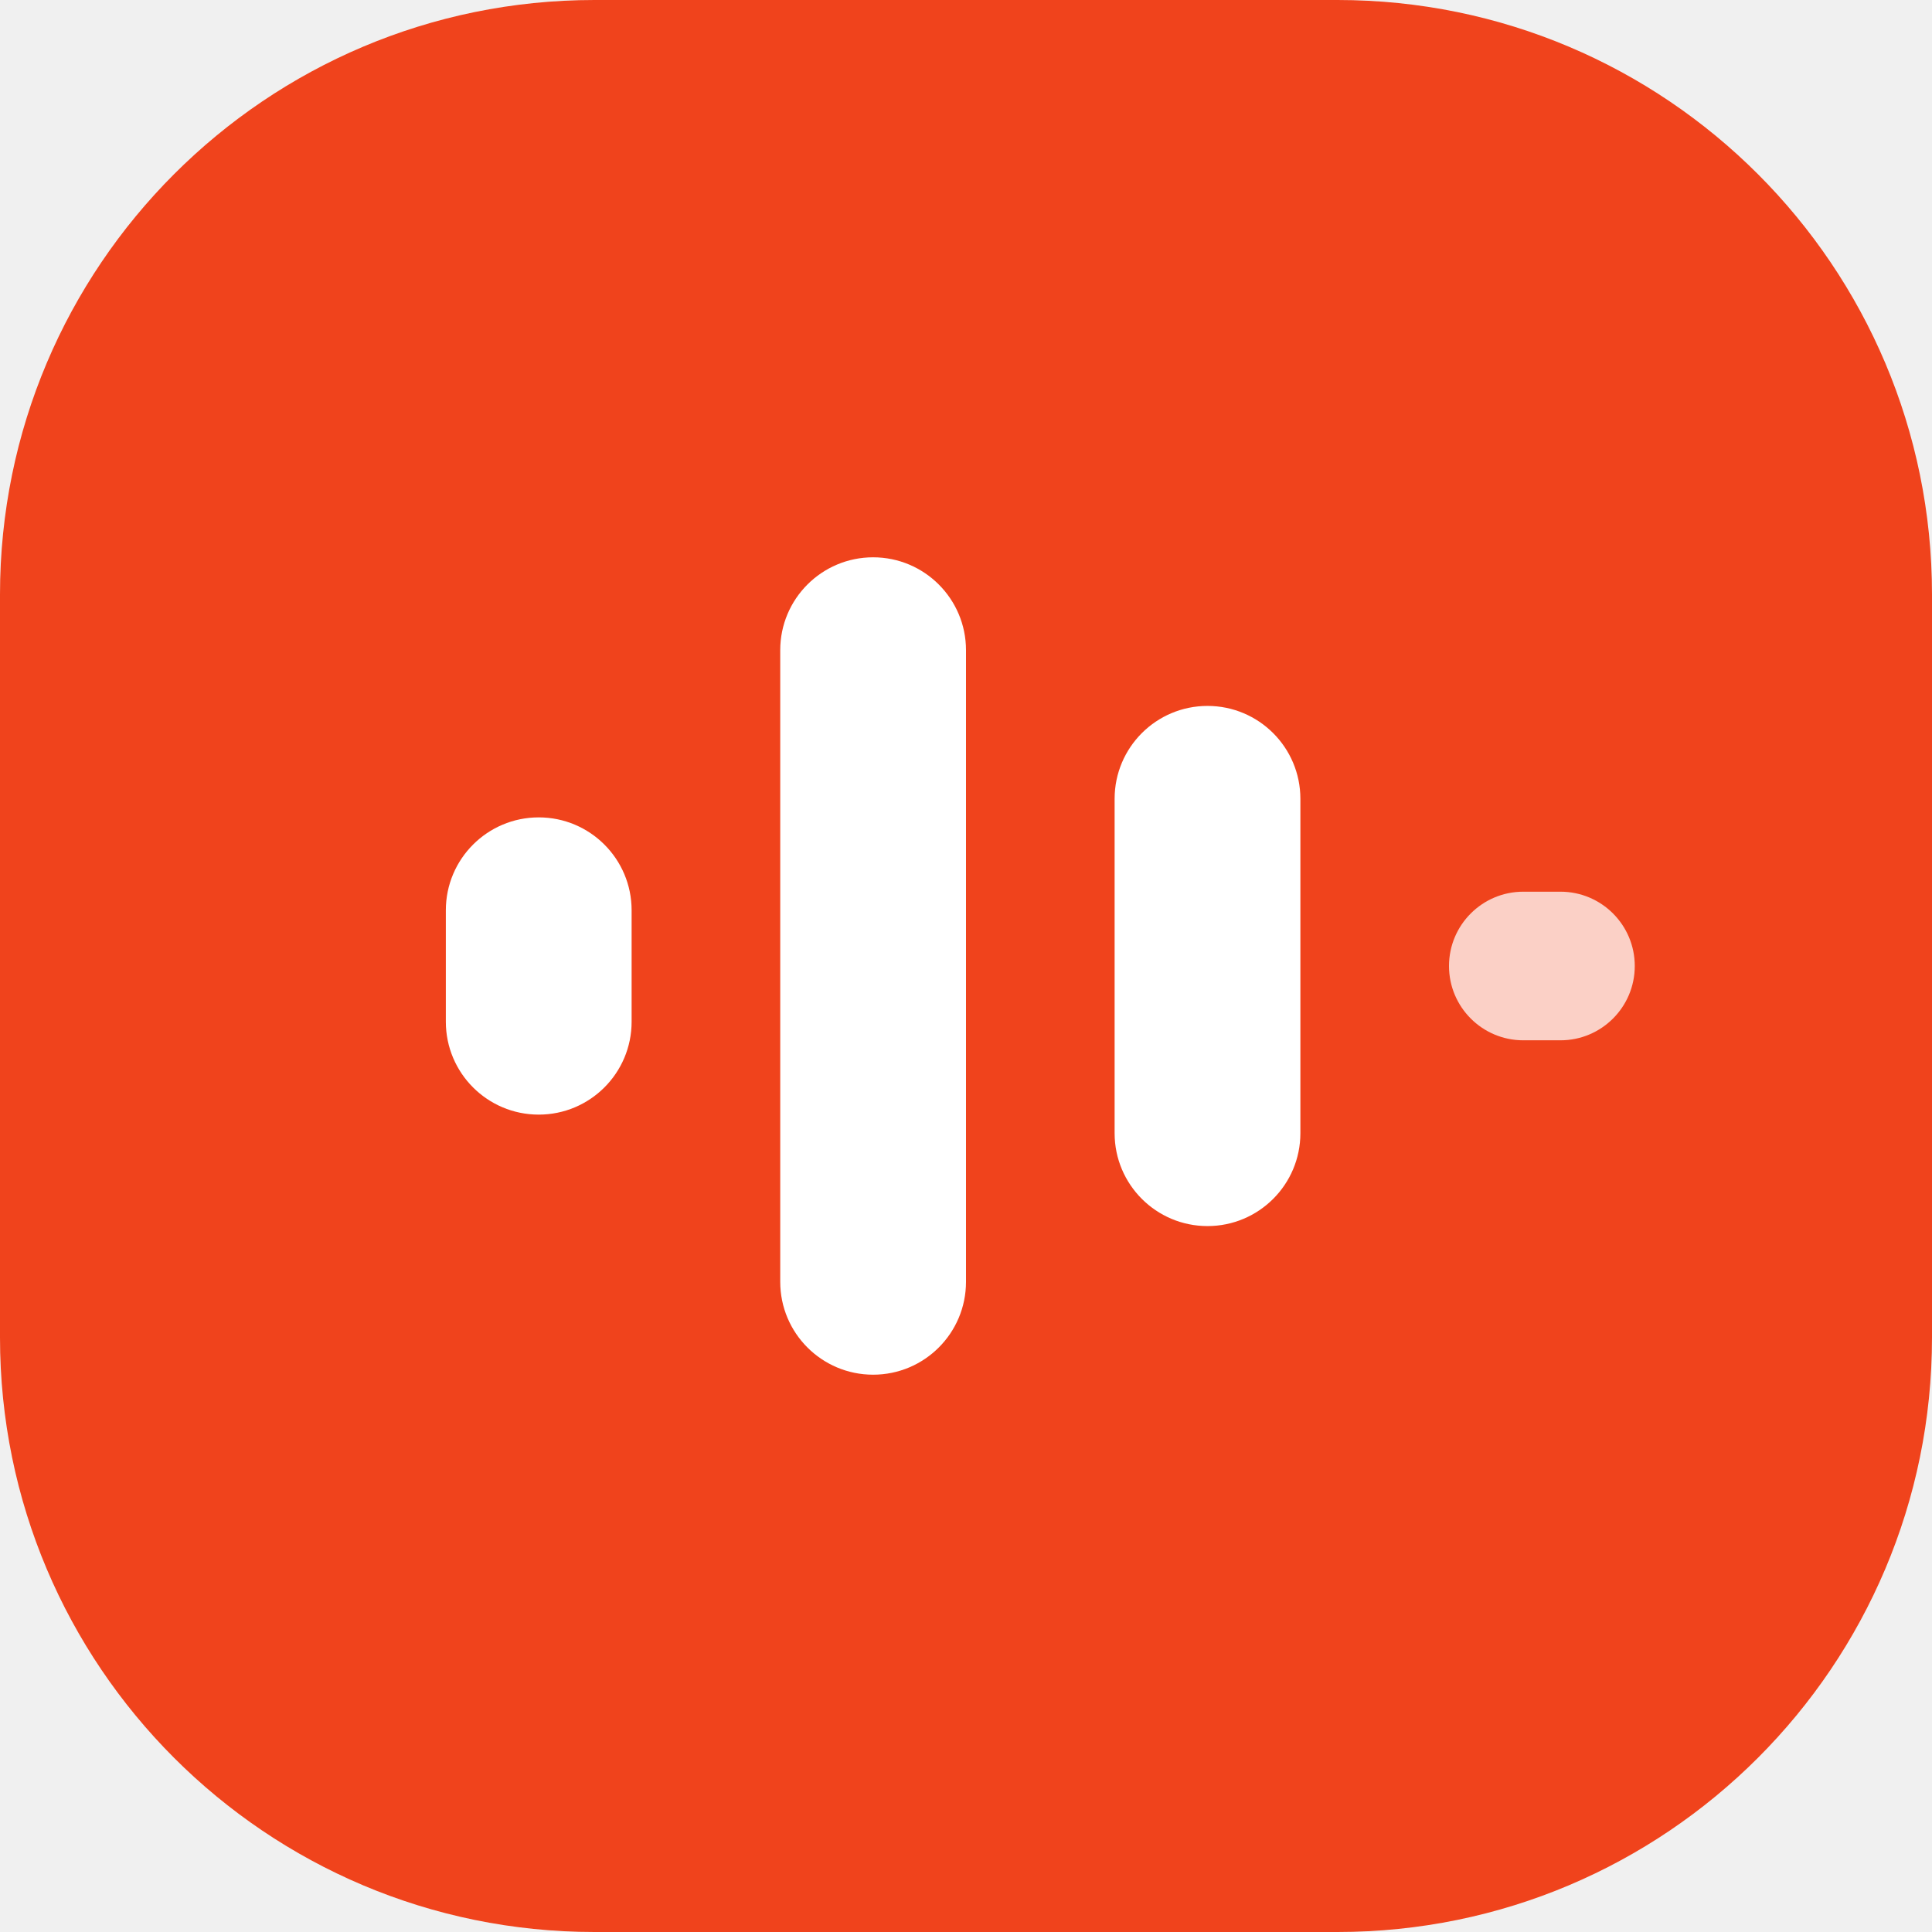
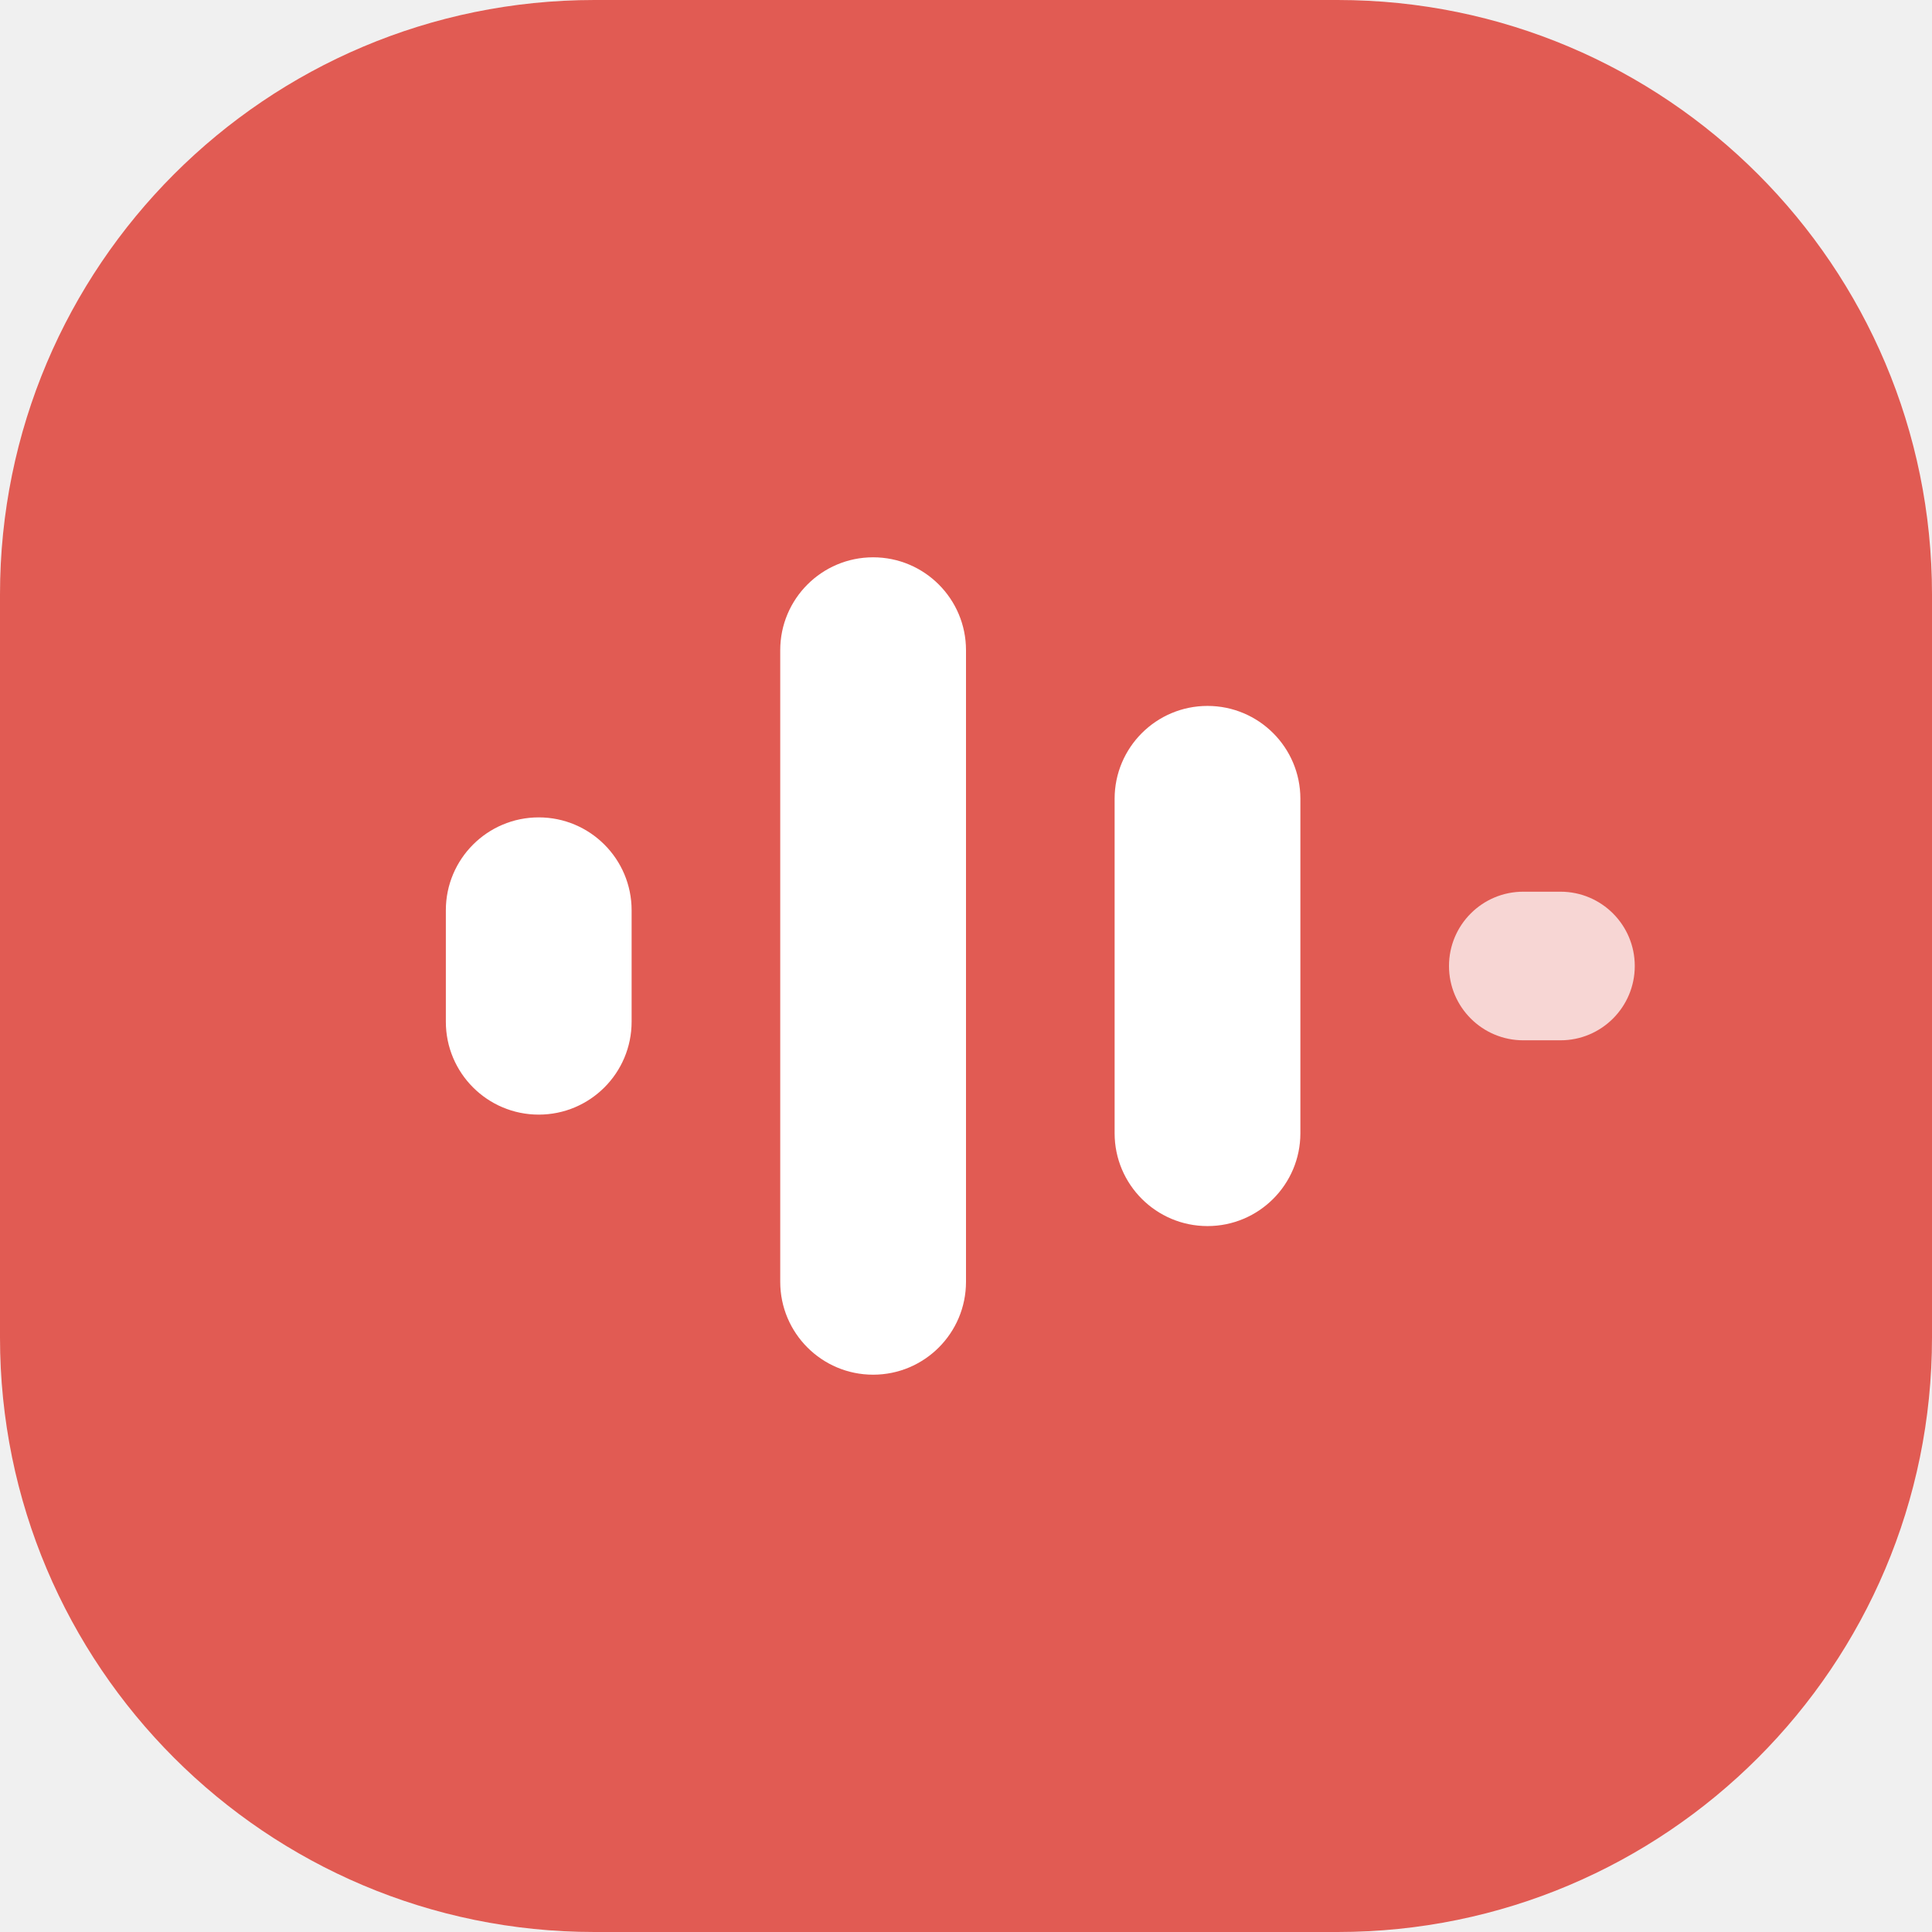
<svg xmlns="http://www.w3.org/2000/svg" width="512" height="512" viewBox="0 0 26 26" role="img" aria-label="Decibyl">
-   <rect width="26" height="26" rx="8" fill="#F0431C" />
+   <rect width="26" height="26" rx="8" fill="#E15B53" />
  <rect x="6" y="11" width="2.5" height="4" rx="1.25" fill="#fff" />
  <rect x="10.5" y="7.5" width="2.5" height="11" rx="1.25" fill="#fff" />
  <rect x="15" y="9.5" width="2.5" height="7" rx="1.25" fill="#fff" />
  <rect x="19.5" y="12" width="2.5" height="2" rx="1" fill="#fff" opacity=".75" />
</svg>
